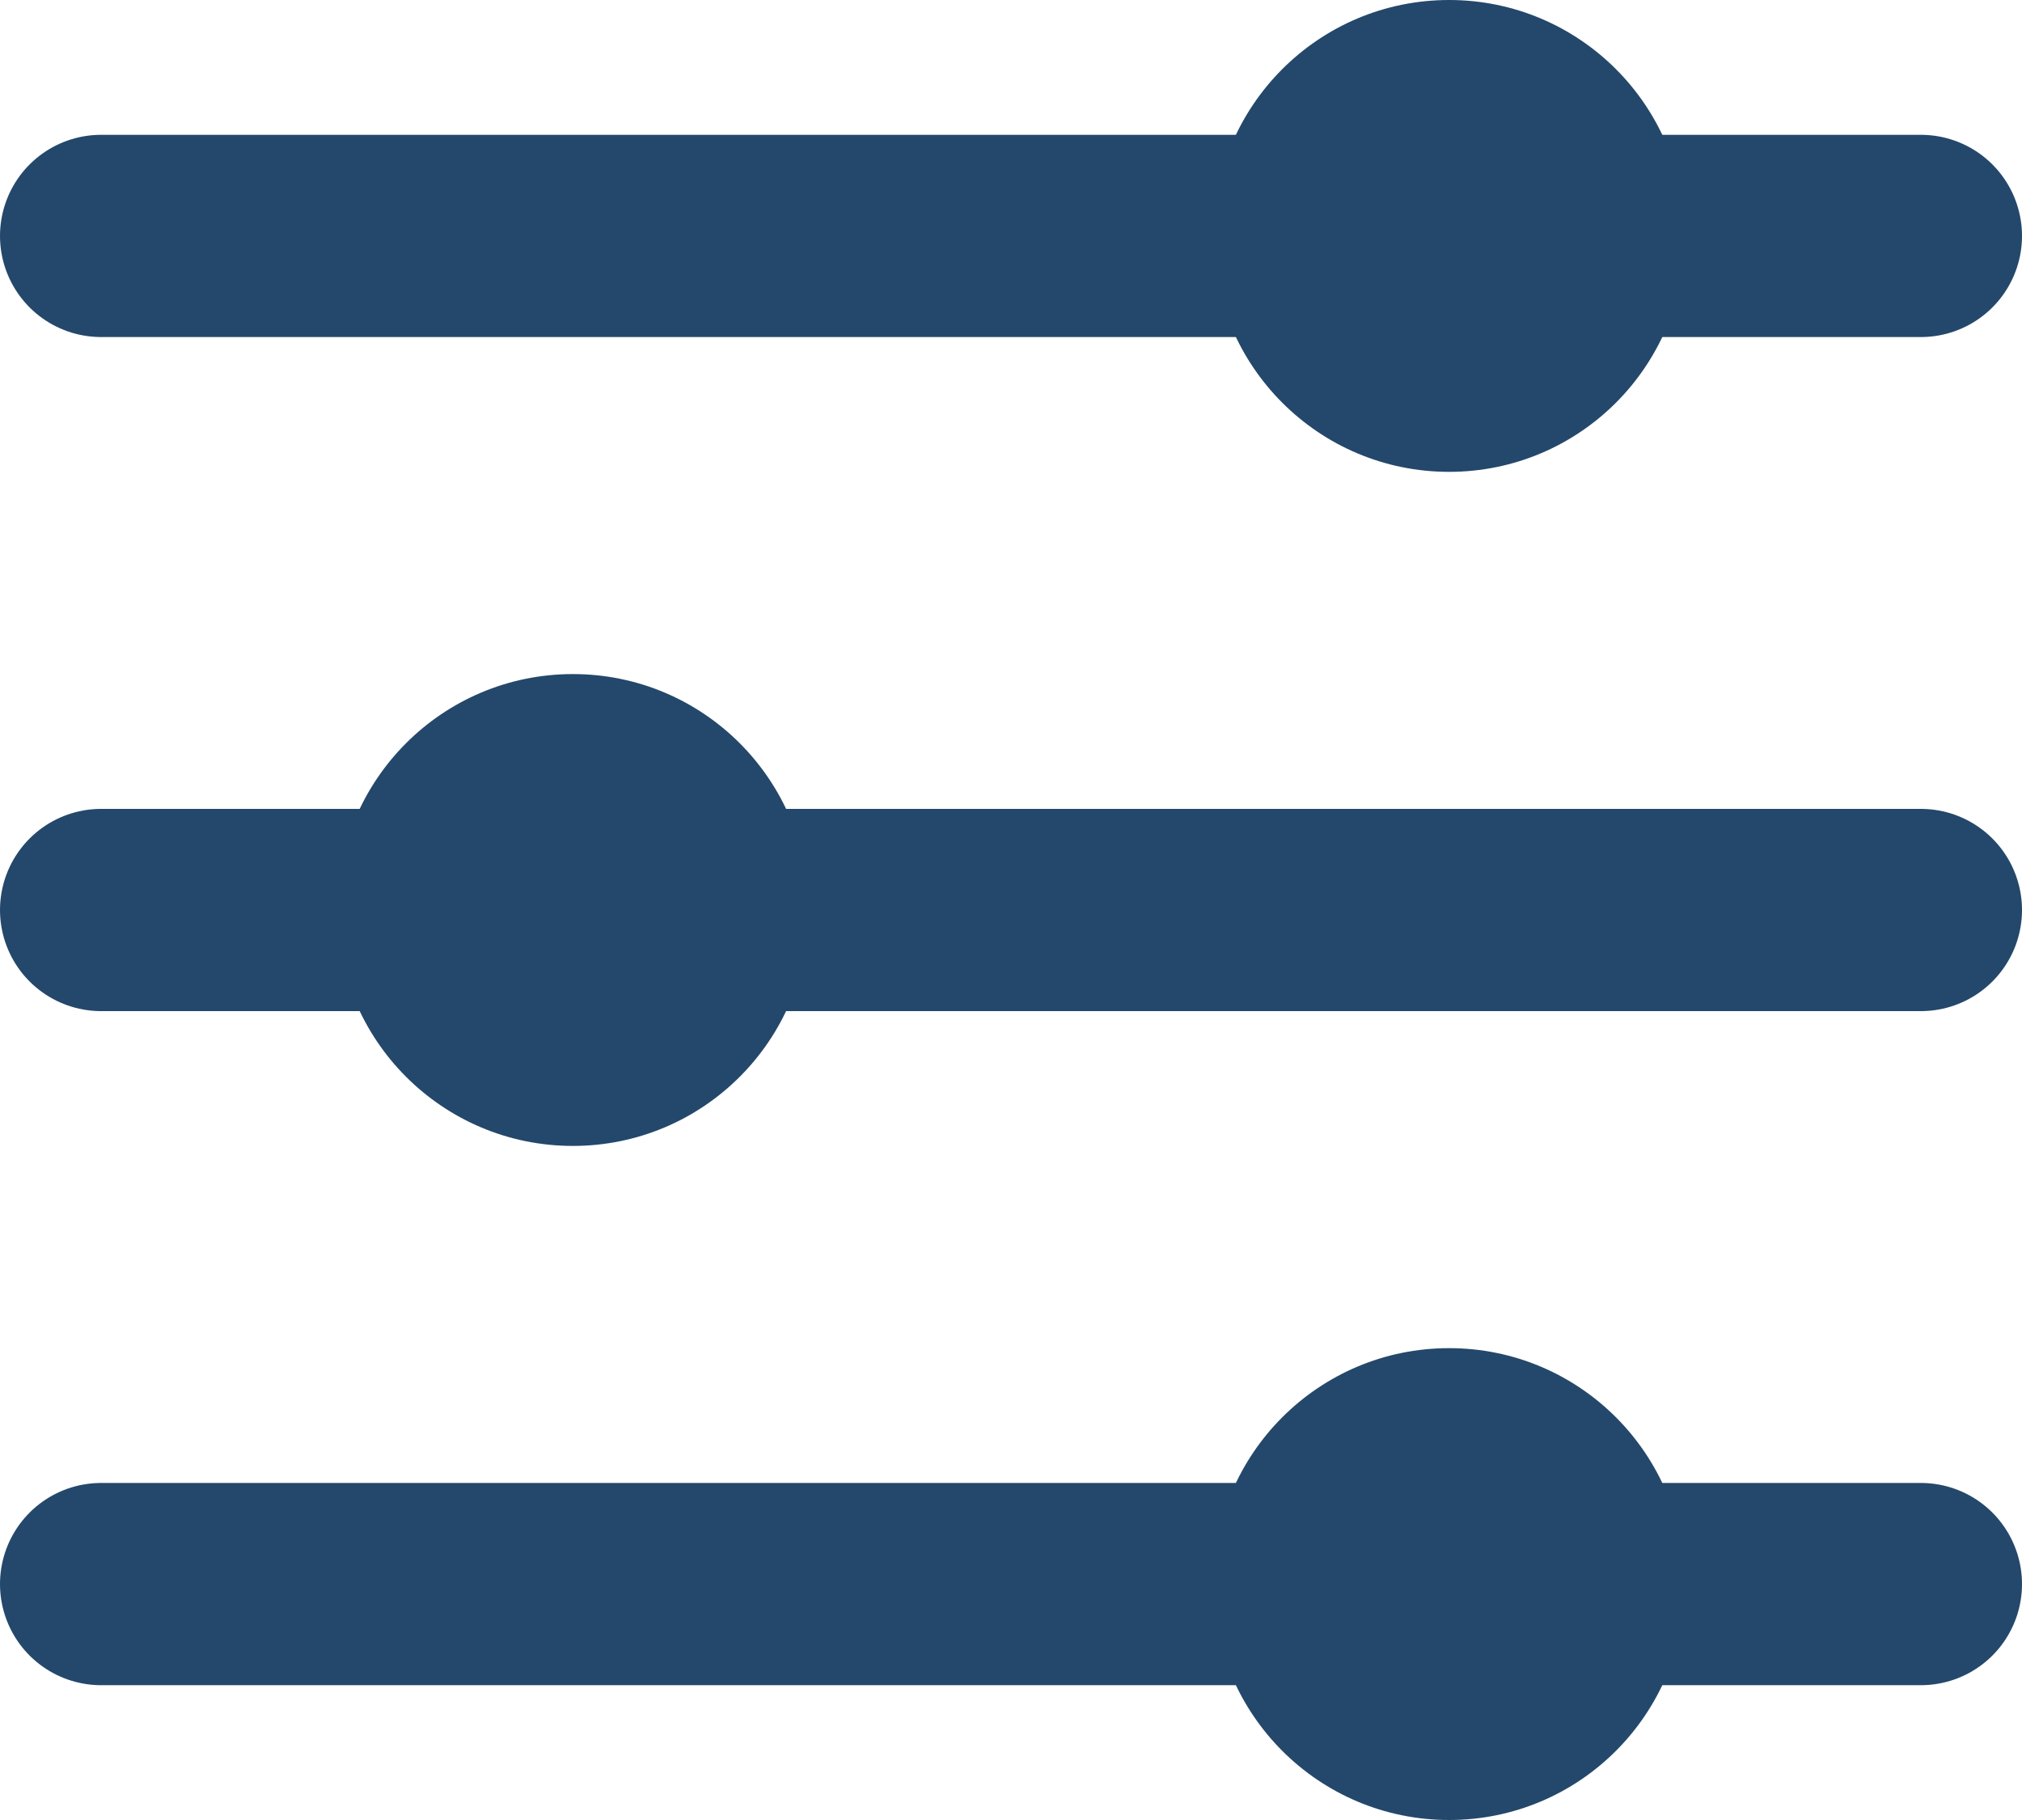
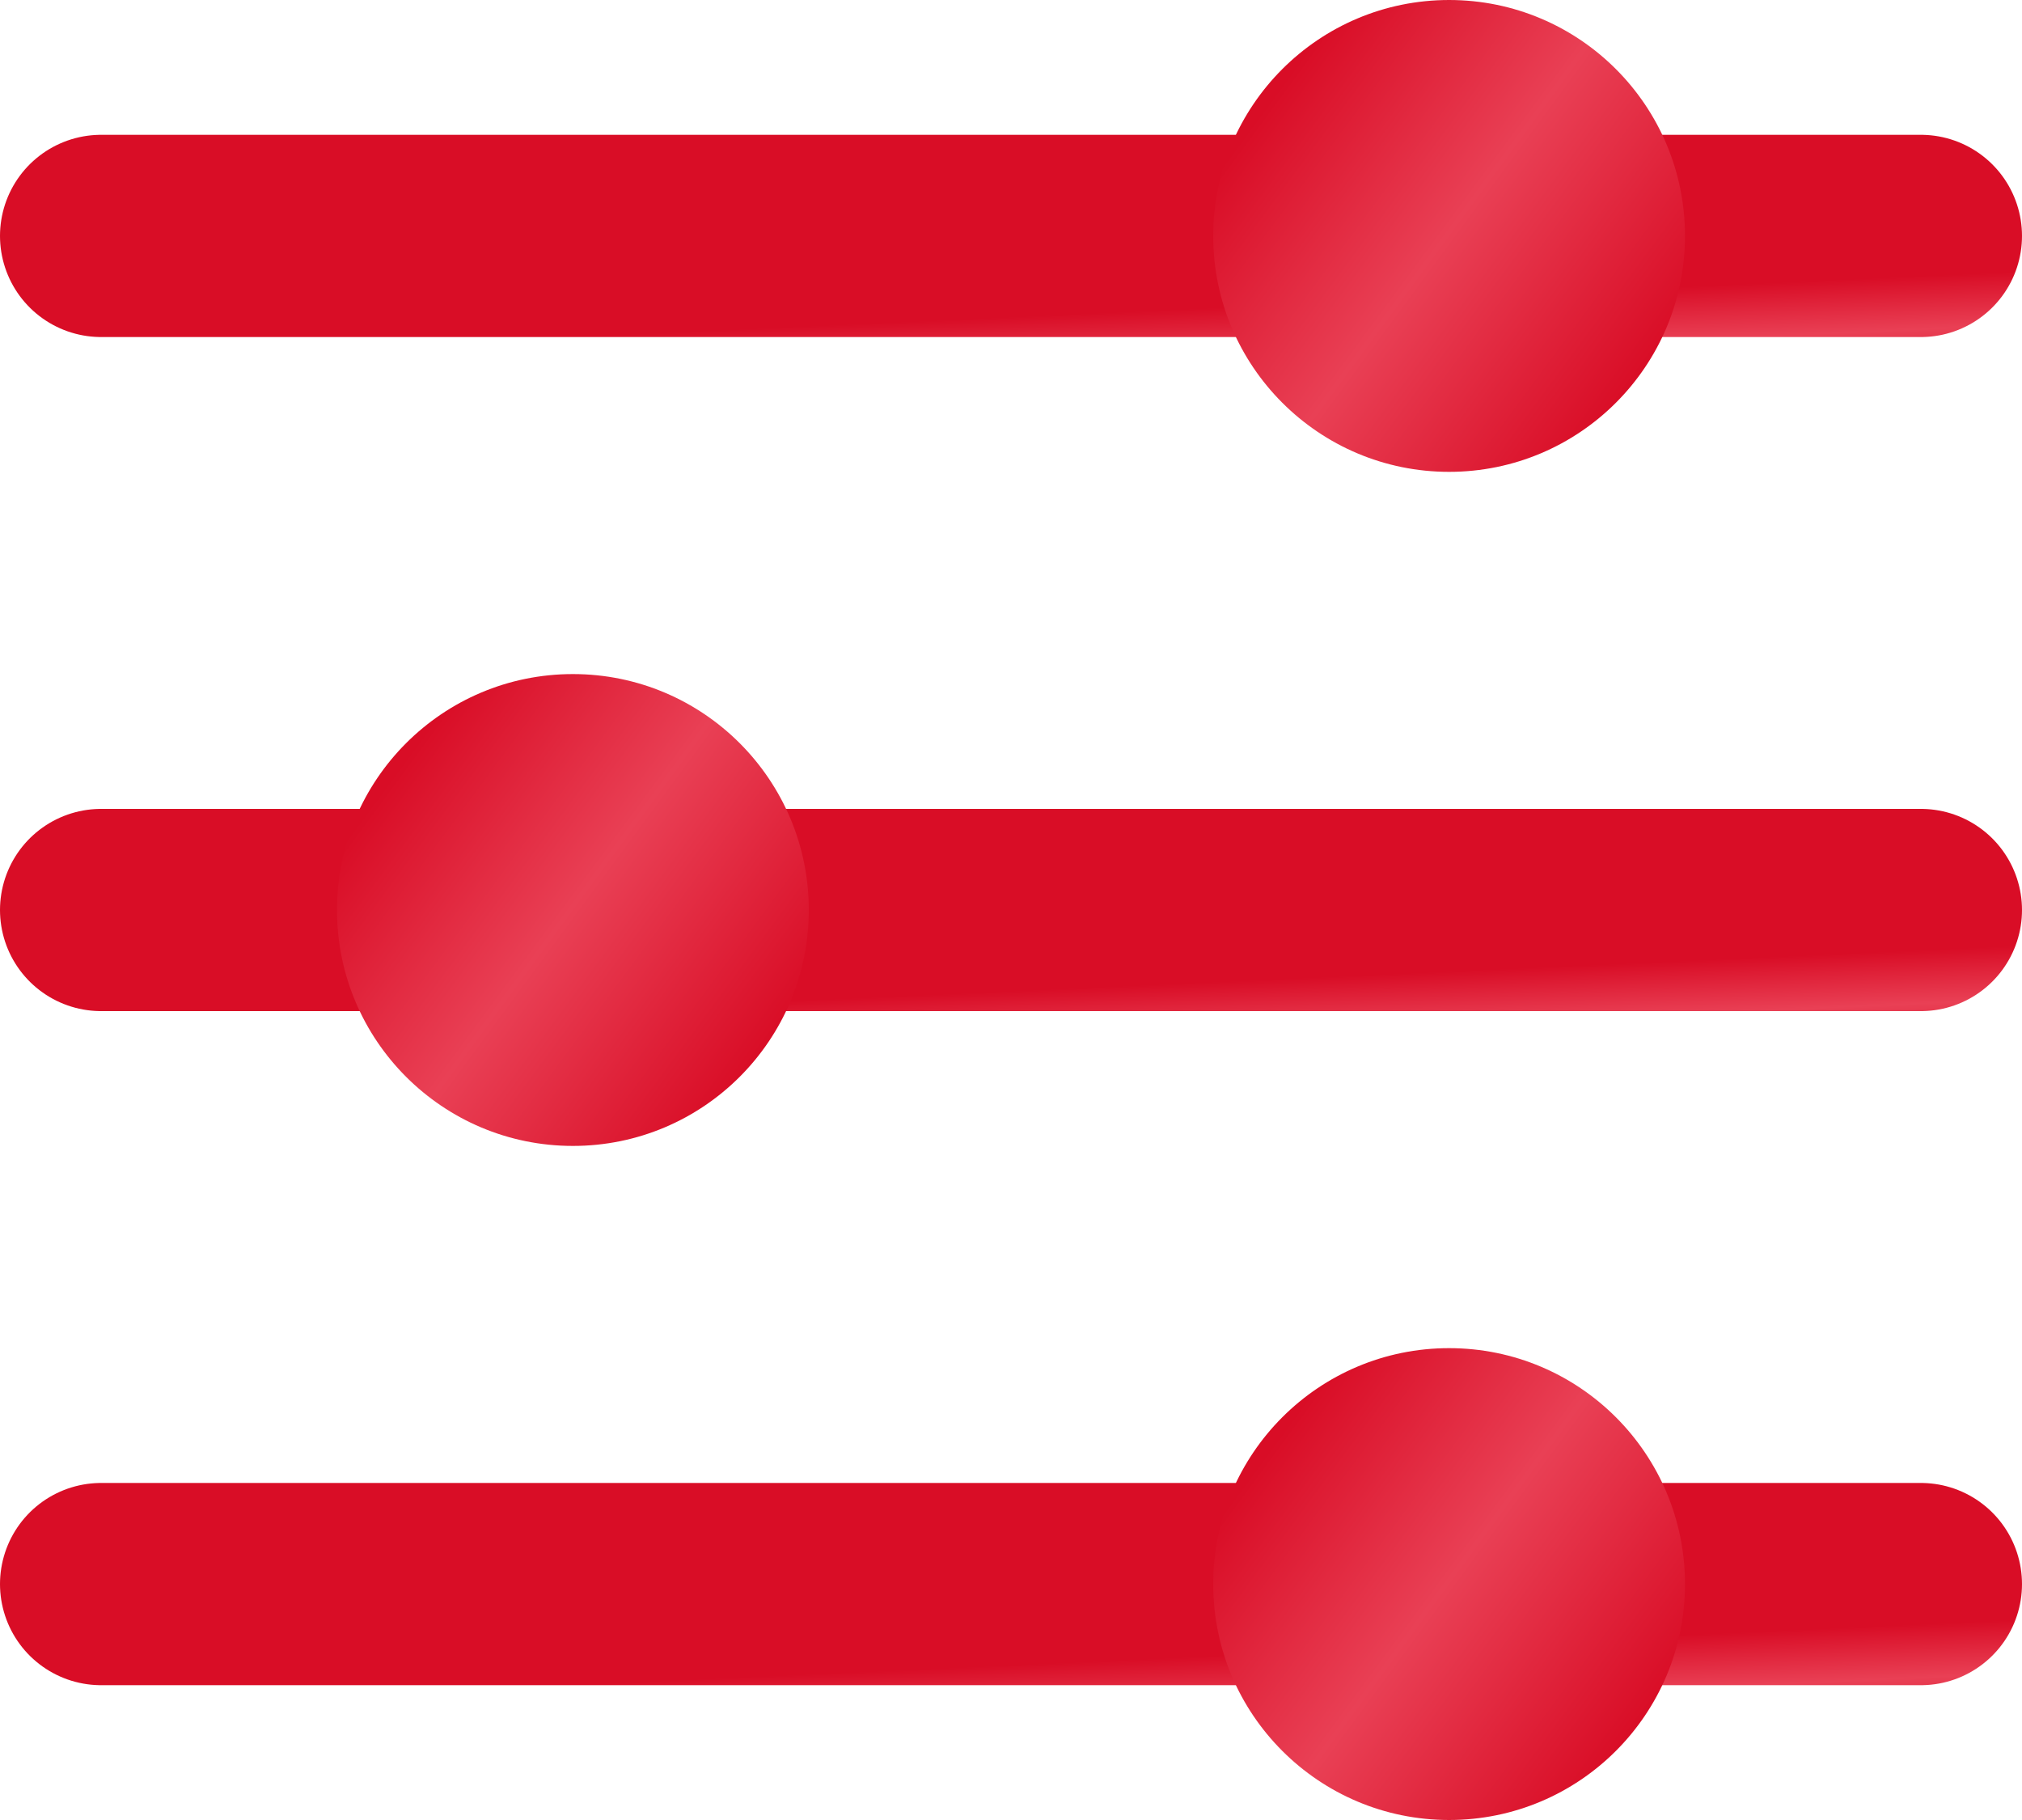
<svg xmlns="http://www.w3.org/2000/svg" width="30" height="27" viewBox="0 0 30 27" fill="none">
-   <line x1="1.5" y1="3.5" x2="28.5" y2="3.5" stroke="#24486B" stroke-width="3" stroke-linecap="round" />
-   <line x1="1.5" y1="13.5" x2="28.5" y2="13.5" stroke="#24486B" stroke-width="3" stroke-linecap="round" />
-   <line x1="1.5" y1="23.5" x2="28.5" y2="23.5" stroke="#24486B" stroke-width="3" stroke-linecap="round" />
-   <circle cx="8.5" cy="13.5" r="3.5" fill="#24486B" />
-   <circle cx="21.5" cy="3.5" r="3.5" fill="#24486B" />
-   <circle cx="21.5" cy="23.5" r="3.5" fill="#24486B" />
+   <line x1="1.5" y1="3.5" x2="28.5" y2="3.5" stroke="url(#paint0_linear_1811_5590)" stroke-width="3" stroke-linecap="round" />
+   <line x1="1.5" y1="13.5" x2="28.5" y2="13.5" stroke="url(#paint1_linear_1811_5590)" stroke-width="3" stroke-linecap="round" />
+   <line x1="1.5" y1="23.5" x2="28.5" y2="23.5" stroke="url(#paint2_linear_1811_5590)" stroke-width="3" stroke-linecap="round" />
+   <circle cx="8.5" cy="13.5" r="3.5" fill="url(#paint3_linear_1811_5590)" />
+   <circle cx="21.5" cy="3.5" r="3.5" fill="url(#paint4_linear_1811_5590)" />
+   <circle cx="21.5" cy="23.5" r="3.5" fill="url(#paint5_linear_1811_5590)" />
+   <defs>
+     <linearGradient id="paint0_linear_1811_5590" x1="11.7" y1="4.825" x2="11.775" y2="6.493" gradientUnits="userSpaceOnUse">
+       <stop offset="0.014" stop-color="#D90D26" />
+       <stop offset="0.488" stop-color="#E94055" />
+       <stop offset="1" stop-color="#D90D26" />
+     </linearGradient>
+     <linearGradient id="paint1_linear_1811_5590" x1="11.7" y1="14.825" x2="11.775" y2="16.493" gradientUnits="userSpaceOnUse">
+       <stop offset="0.014" stop-color="#D90D26" />
+       <stop offset="0.488" stop-color="#E94055" />
+       <stop offset="1" stop-color="#D90D26" />
+     </linearGradient>
+     <linearGradient id="paint2_linear_1811_5590" x1="11.7" y1="24.825" x2="11.775" y2="26.493" gradientUnits="userSpaceOnUse">
+       <stop offset="0.014" stop-color="#D90D26" />
+       <stop offset="0.488" stop-color="#E94055" />
+       <stop offset="1" stop-color="#D90D26" />
+     </linearGradient>
+     <linearGradient id="paint3_linear_1811_5590" x1="7.73" y1="8.775" x2="13.319" y2="12.9" gradientUnits="userSpaceOnUse">
+       <stop offset="0.014" stop-color="#D90D26" />
+       <stop offset="0.488" stop-color="#E94055" />
+       <stop offset="1" stop-color="#D90D26" />
+     </linearGradient>
+     <linearGradient id="paint4_linear_1811_5590" x1="20.73" y1="-1.225" x2="26.319" y2="2.9" gradientUnits="userSpaceOnUse">
+       <stop offset="0.014" stop-color="#D90D26" />
+       <stop offset="0.488" stop-color="#E94055" />
+       <stop offset="1" stop-color="#D90D26" />
+     </linearGradient>
+     <linearGradient id="paint5_linear_1811_5590" x1="20.73" y1="18.775" x2="26.319" y2="22.9" gradientUnits="userSpaceOnUse">
+       <stop offset="0.014" stop-color="#D90D26" />
+       <stop offset="0.488" stop-color="#E94055" />
+       <stop offset="1" stop-color="#D90D26" />
+     </linearGradient>
+   </defs>
</svg>
